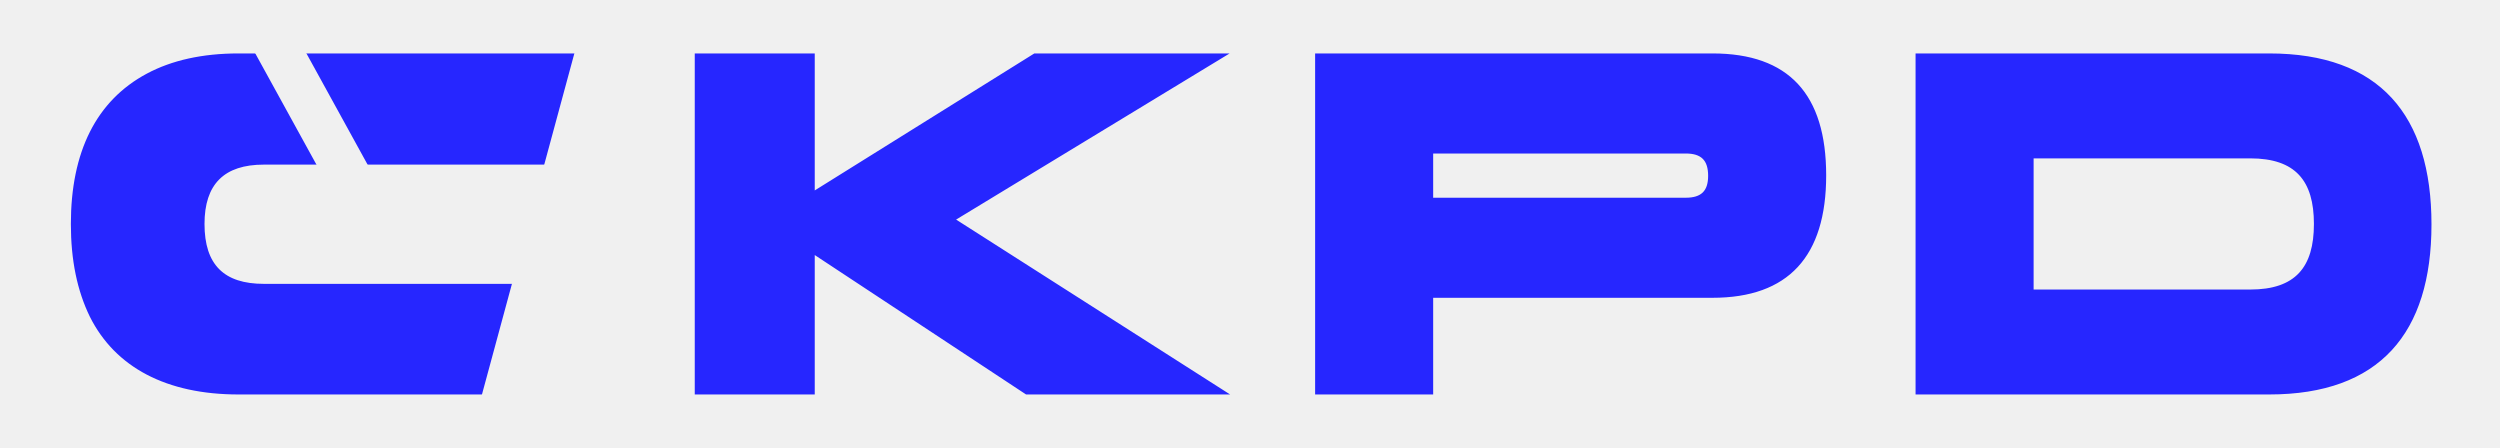
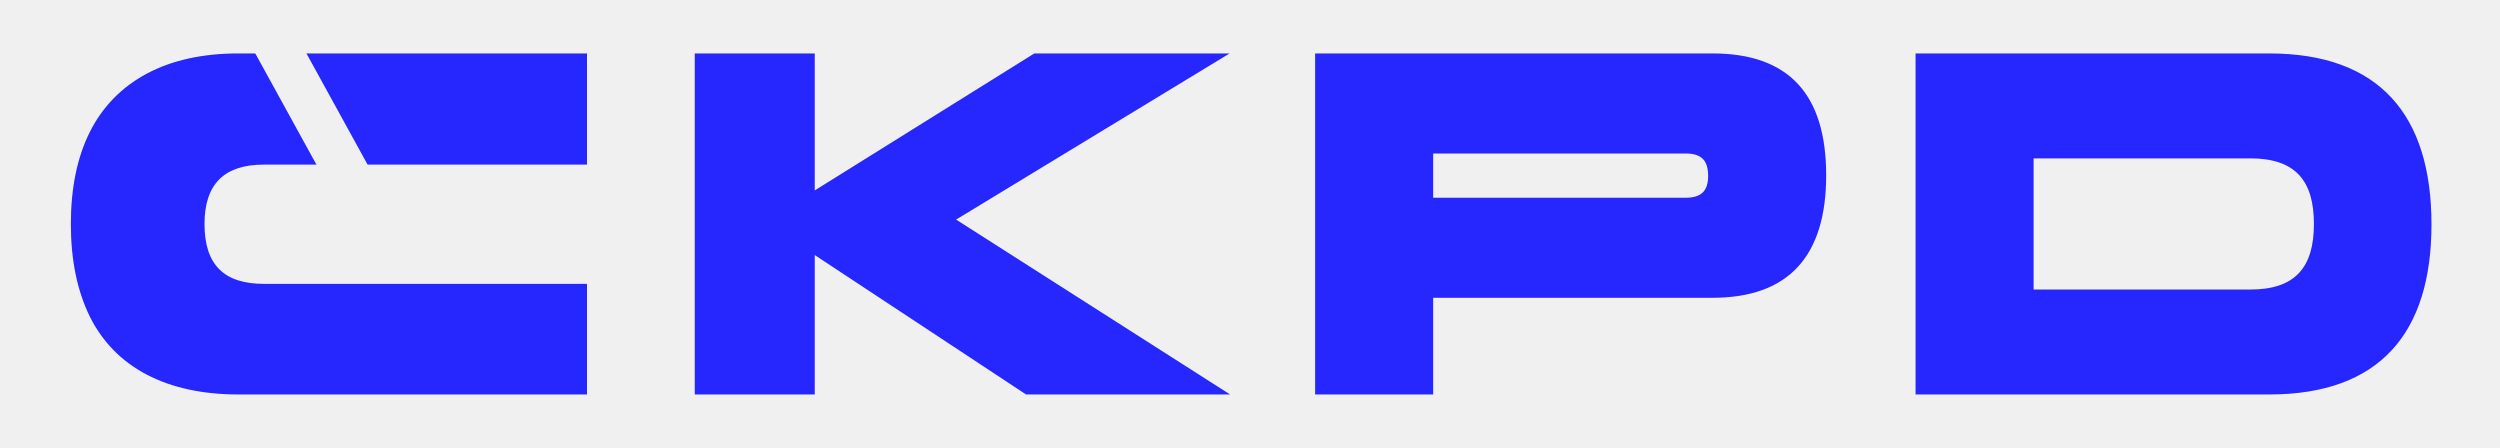
<svg xmlns="http://www.w3.org/2000/svg" viewBox="-22 -162.4 1027.224 184.4" width="1027" height="184">
  <defs>
    <mask id="slash-r1-c-otevrene">
      <rect x="-22" y="-162.4" width="1051.224" height="184.4" fill="white" />
      <polygon points="74.374,-154.44 95.434,-154.44 135.588,-81.432 114.528,-81.432" fill="black" />
-       <polygon points="218.872,-160.4 220.497,-160.4 220.497,20 169.998,20" fill="black" />
    </mask>
  </defs>
  <path d="M218.66 0L218.66-45.54L85.62-45.54C69.25-45.54 61.19-53.36 61.19-70.20C61.19-86.56 69.25-94.63 85.62-94.63L218.66-94.63L218.66-140.40L75.18-140.40C60.24-140.40 47.67-137.55 37.47-132.10C16.60-120.95 6.17-99.85 6.17-70.20C6.17-55.26 8.78-42.69 13.99-32.02C24.43-11.15 45.54 0 75.18 0 M399.42 0L483.42 0L370.62-72L483.22-140.40L402.82-140.40L312.42-84L312.42-140.40L263.02-140.40L263.02 0L312.42 0L312.42-57.40 M567.02-81L567.02-99.20L671.02-99.20C677.42-99.20 680.22-96.40 680.22-90C680.22-83.80 677.42-81 671.02-81M518.42 0L567.02 0L567.02-39.80L682.02-39.80C713.22-39.80 728.82-56.80 728.82-90.20C728.82-123.60 713.42-140.40 682.02-140.40L518.42-140.40 M814.22-43.20L814.22-97.20L903.42-97.20C922.02-97.20 929.62-88 929.62-70.20C929.62-52.40 922.02-43.20 903.42-43.20M765.62 0L911.22 0C956.62 0 978.02-25.20 978.02-70C978.02-115 956.62-140.40 911.22-140.40L765.62-140.40" fill="#2626FF" mask="url(#slash-r1-c-otevrene)" />
</svg>
